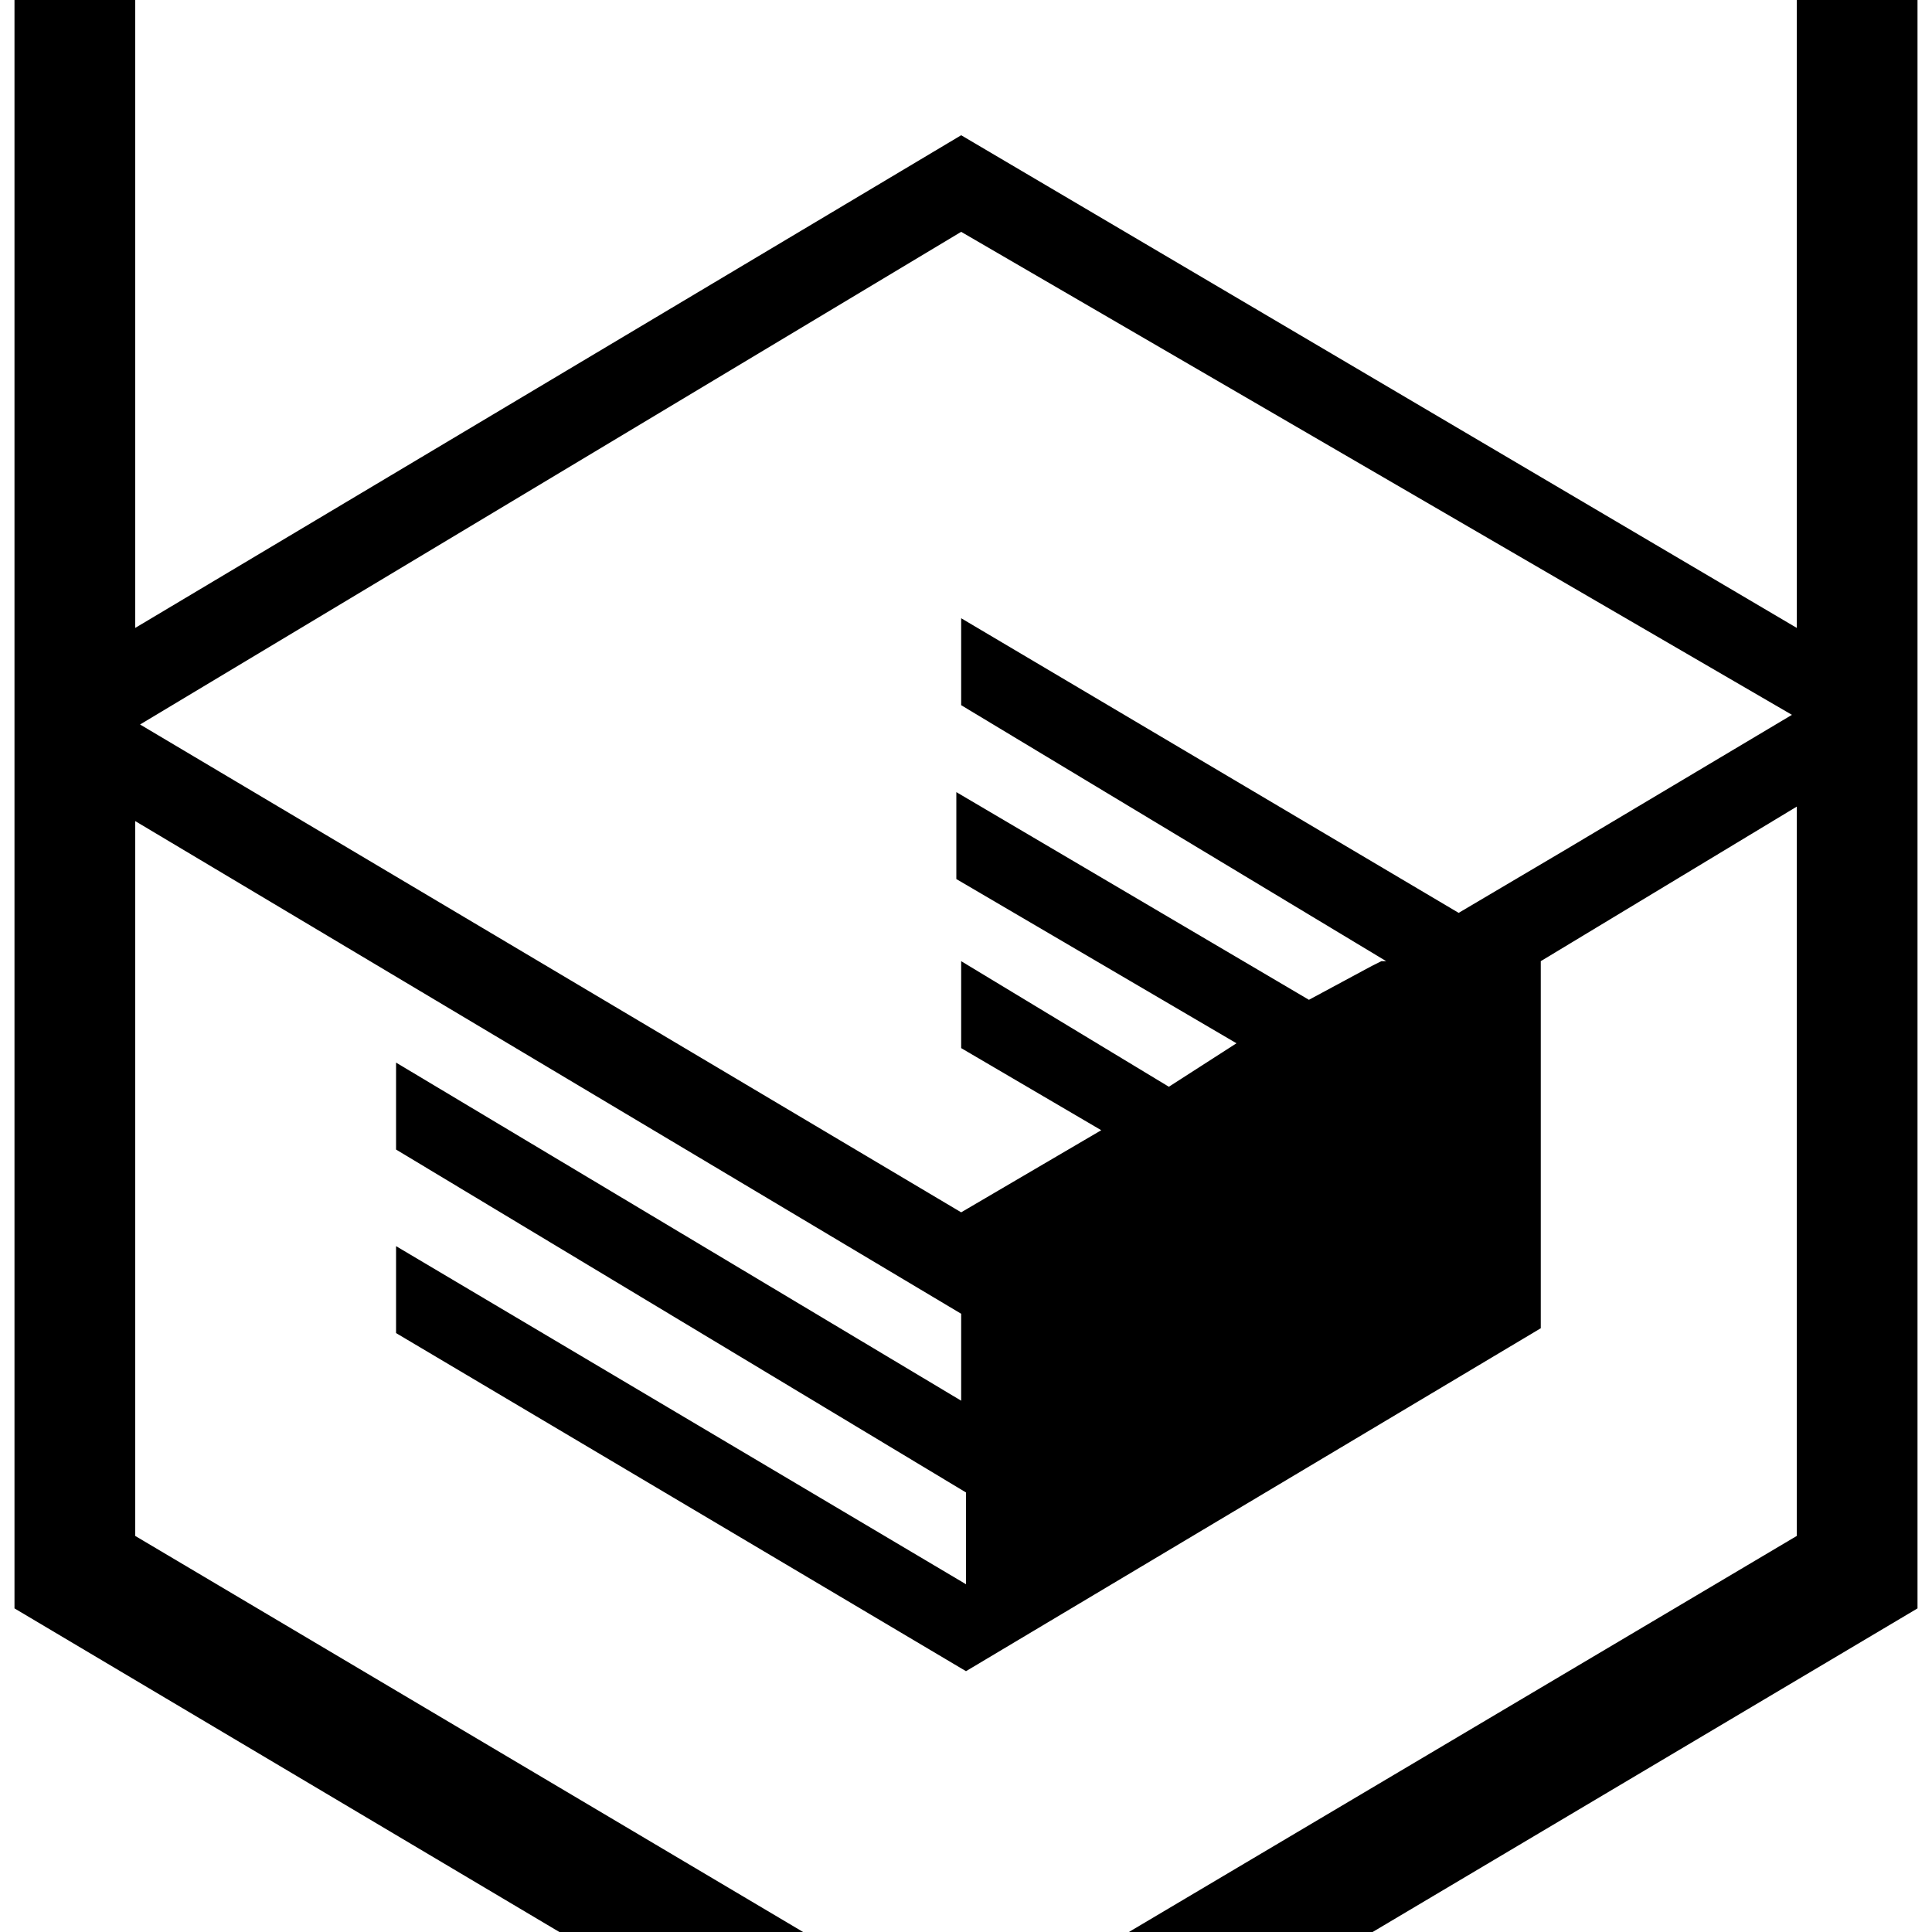
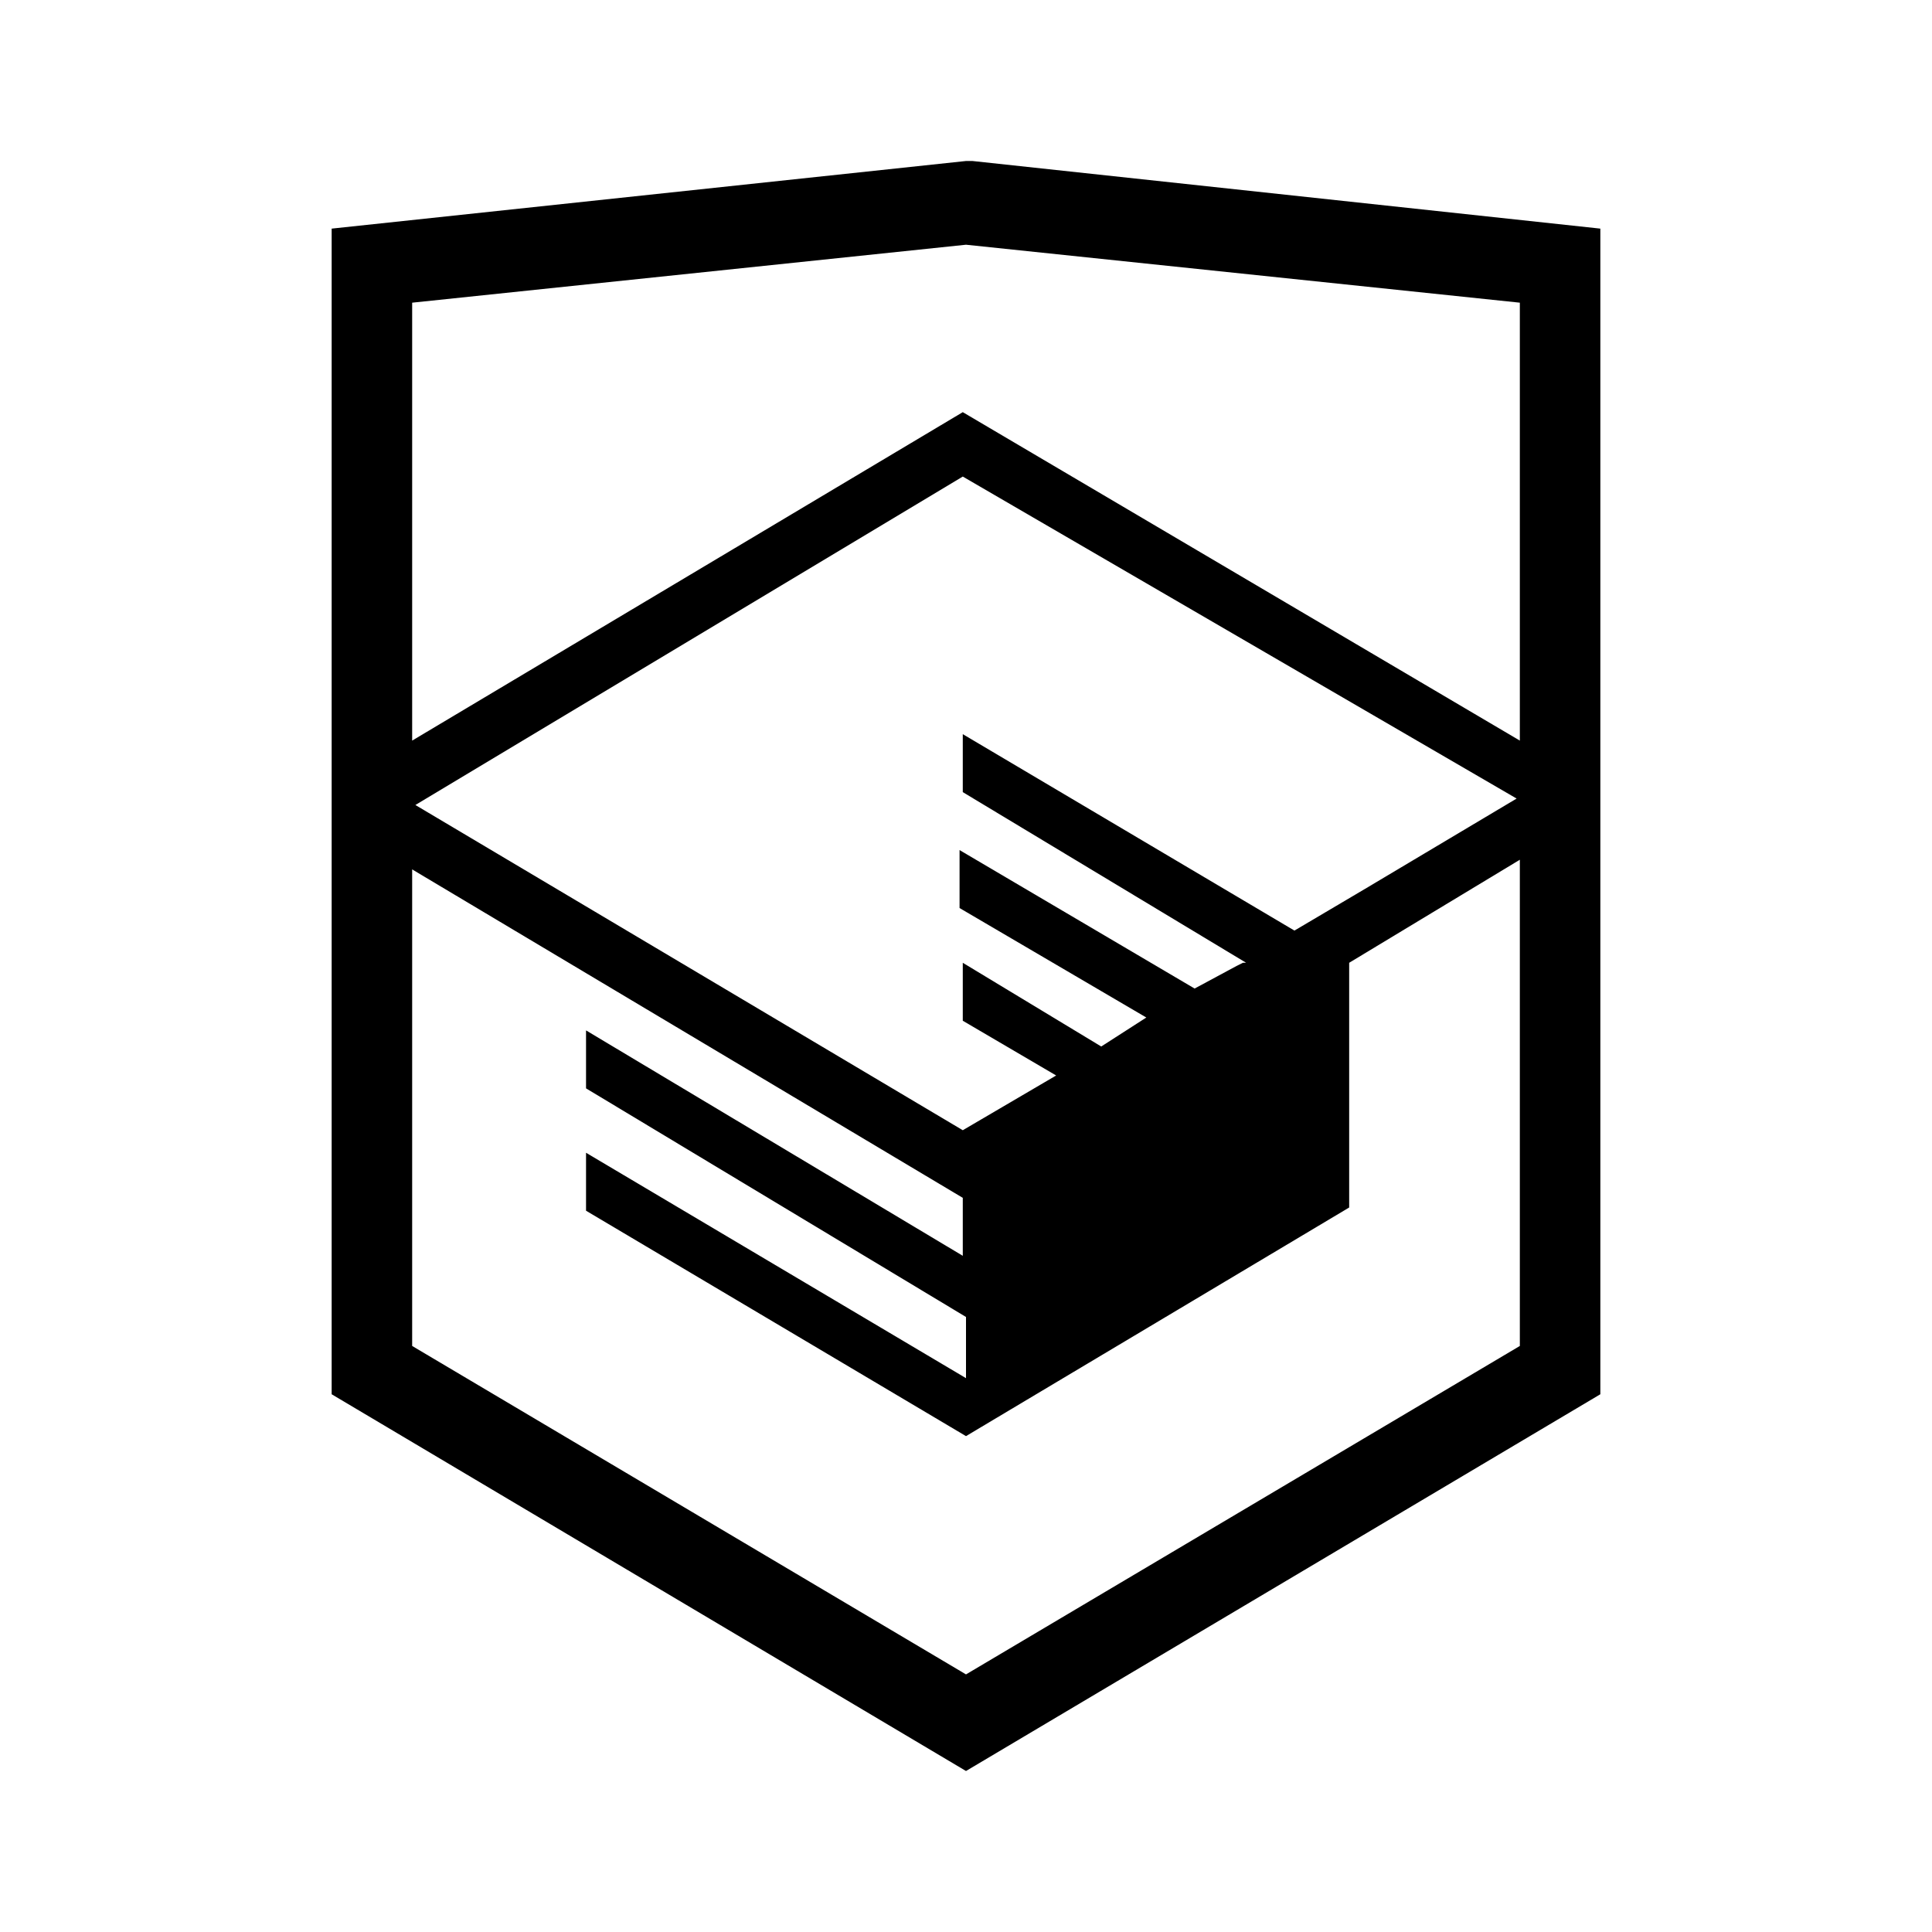
- <svg xmlns="http://www.w3.org/2000/svg" viewBox="10 10 40 40">
-   <path d="M30.2 5H30L10.3 7.1v36.2L30 55l19.7-11.7V7.1L30.2 5zm17 36.8L30 52 12.8 41.8V27l17.1 10.2V39l-11.7-7v1.8L30 40.9v1.9l-11.8-7v1.8l11.8 7 11.9-7.1v-7.6l5.3-3.2v15.1zm-.1-17l-4.7 2.8-2.2 1.3-10.3-6.1v1.8l8.8 5.3h-.1l-.2.1-1.3.7-7.3-4.3v1.8l5.8 3.4-1.4.9-4.3-2.6v1.8l2.9 1.7-2.9 1.7-17-10.1 17-10.2 17.2 10zm.1-1.8L29.9 12.8 12.8 23V9.4L30 7.6l17.2 1.8V23z" />
+ <svg xmlns="http://www.w3.org/2000/svg" viewBox="0 0 60 60">
+   <path d="M30.2 5h-.2l-19.7 2.1v36.2l19.7 11.7 19.7-11.7v-36.2l-19.5-2.1zm17 36.8l-17.2 10.2-17.2-10.2v-14.8l17.1 10.2v1.8l-11.7-7v1.8l11.8 7.1v1.9l-11.8-7v1.8l11.8 7 11.9-7.1v-7.6l5.3-3.2v15.1zm-.1-17l-4.7 2.8-2.2 1.3-10.3-6.1v1.8l8.8 5.3h-.1l-.2.1-1.3.7-7.3-4.3v1.8l5.8 3.4-1.4.9-4.3-2.6v1.8l2.9 1.7-2.9 1.7-17-10.1 17-10.2 17.2 10zm.1-1.8l-17.3-10.2-17.1 10.2v-13.6l17.2-1.8 17.2 1.8v13.6z" />
</svg>
